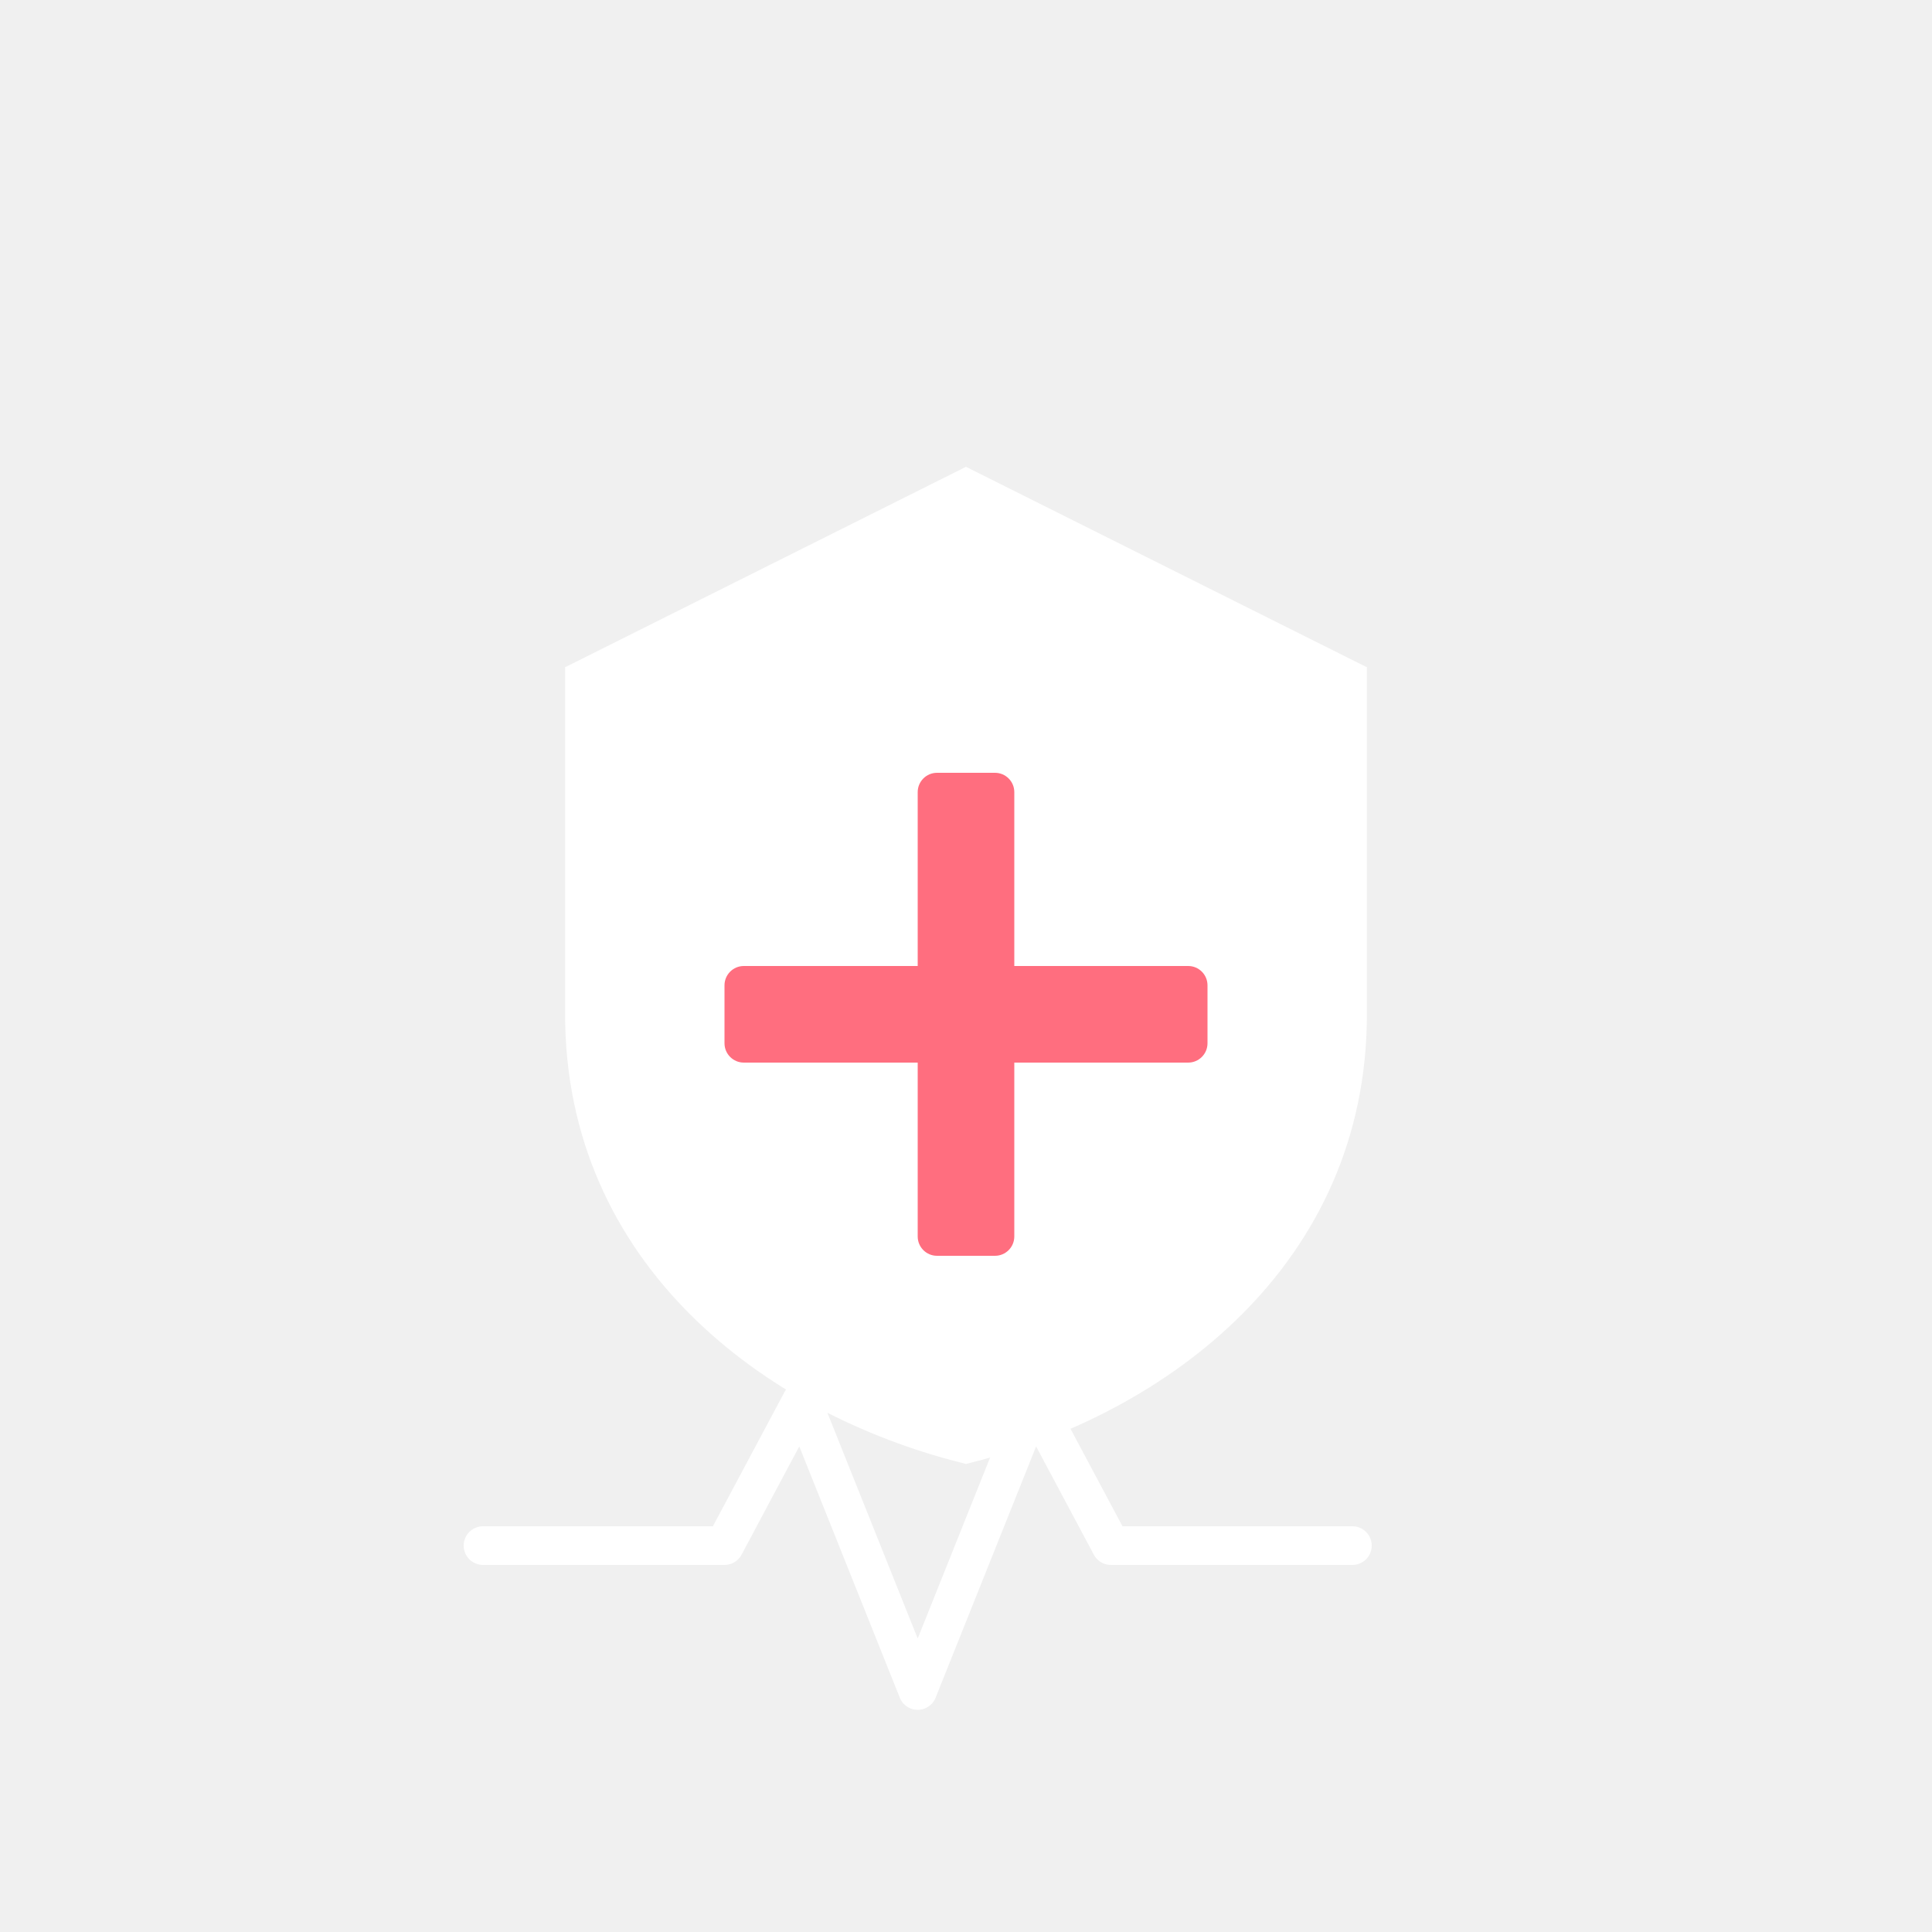
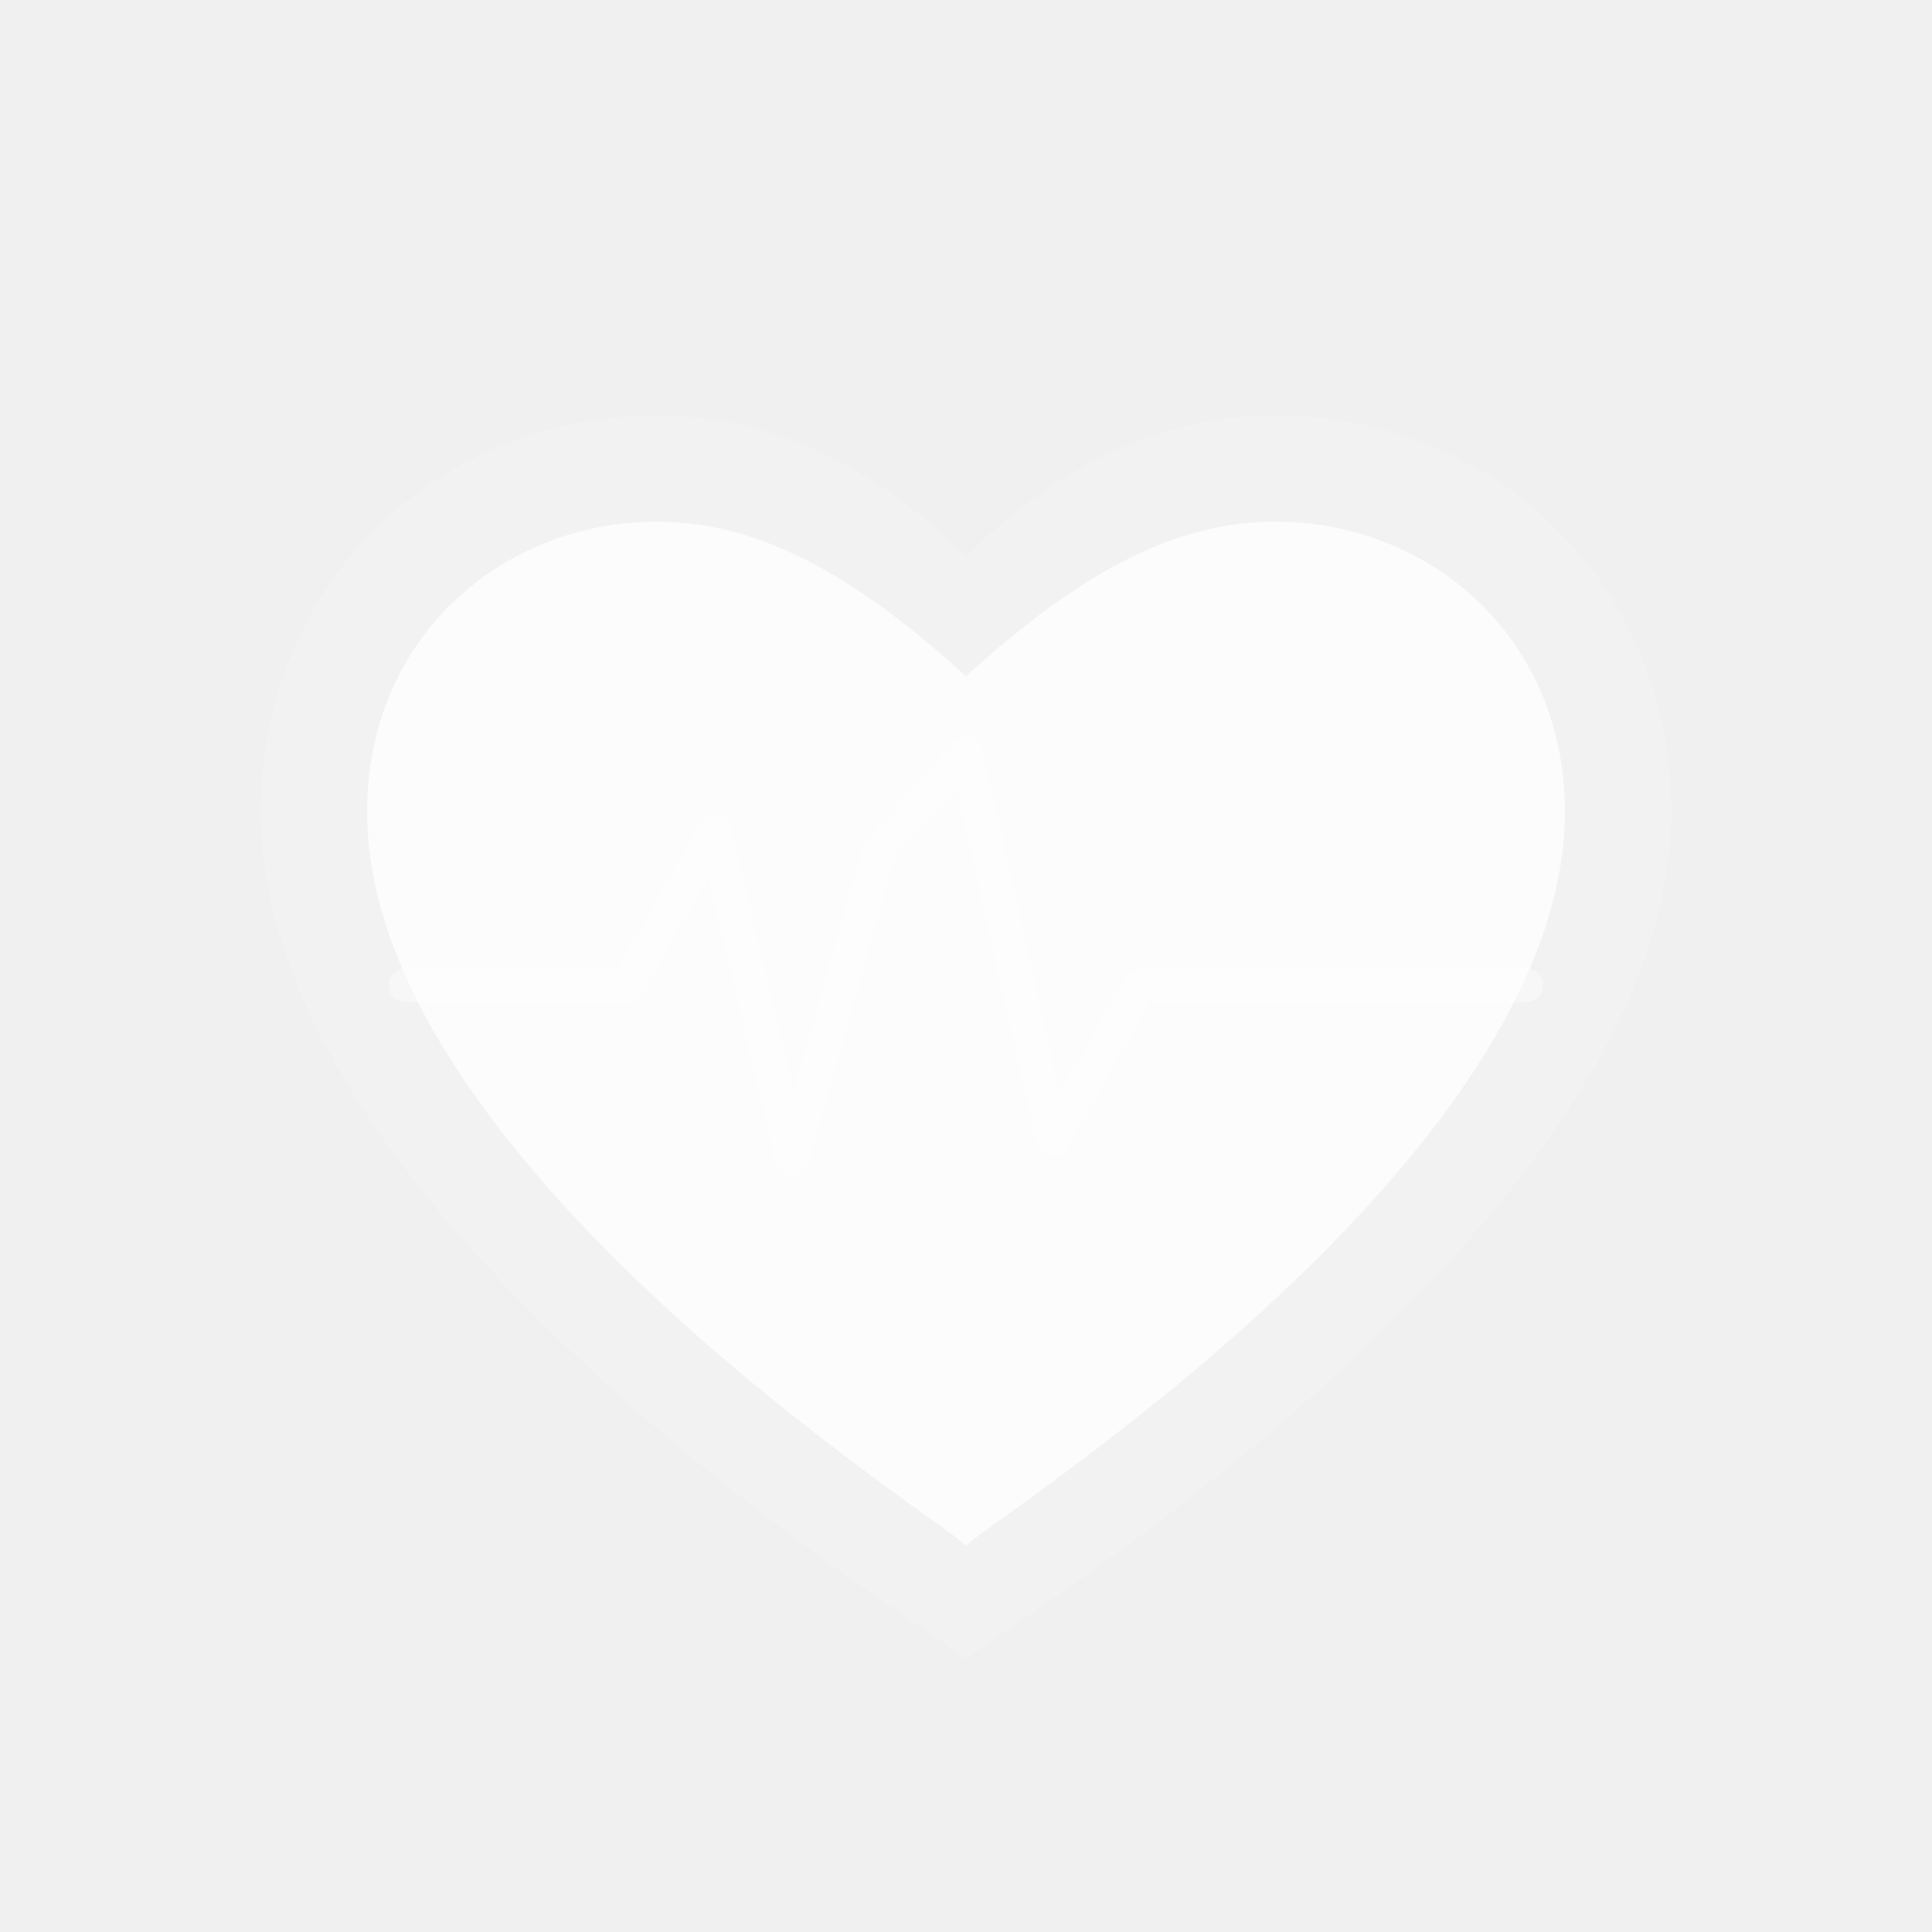
<svg xmlns="http://www.w3.org/2000/svg" viewBox="0 0 200 200" fill="none">
-   <path d="M100 50l-40 20v35c0 25 20 40 40 45 20-5 40-20 40-45V70l-40-20z" fill="white" stroke="white" stroke-width="3" />
-   <rect x="95" y="80" width="10" height="50" rx="2" fill="#ff6e7f" />
-   <rect x="75" y="100" width="50" height="10" rx="2" fill="#ff6e7f" />
-   <path d="M50 160h25l8-15 12 30 12-30 8 15h25" stroke="white" stroke-width="4" stroke-linecap="round" stroke-linejoin="round" />
+   <path d="M100 168 C96 165 30 124 30 84 C30 62 47 46 68 46 C80 46 91 52 100 62 C109 52 120 46 132 46 C153 46 170 62 170 84 C170 124 104 165 100 168 Z" stroke="white" stroke-width="6" fill="white" opacity="0.15" />
+   <path d="M100 160 C97 157 38 120 38 84 C38 66 52 54 68 54 C79 54 89 60 100 70 C111 60 121 54 132 54 C148 54 162 66 162 84 C162 120 103 157 100 160 Z" fill="white" opacity="0.75" />
+   <path d="M42 102 L65 102 L74 86 L82 120 L91 88 L100 78 L109 118 L118 102 L158 102" stroke="white" stroke-width="3.5" stroke-linecap="round" stroke-linejoin="round" fill="none" opacity="0.4" />
</svg>
